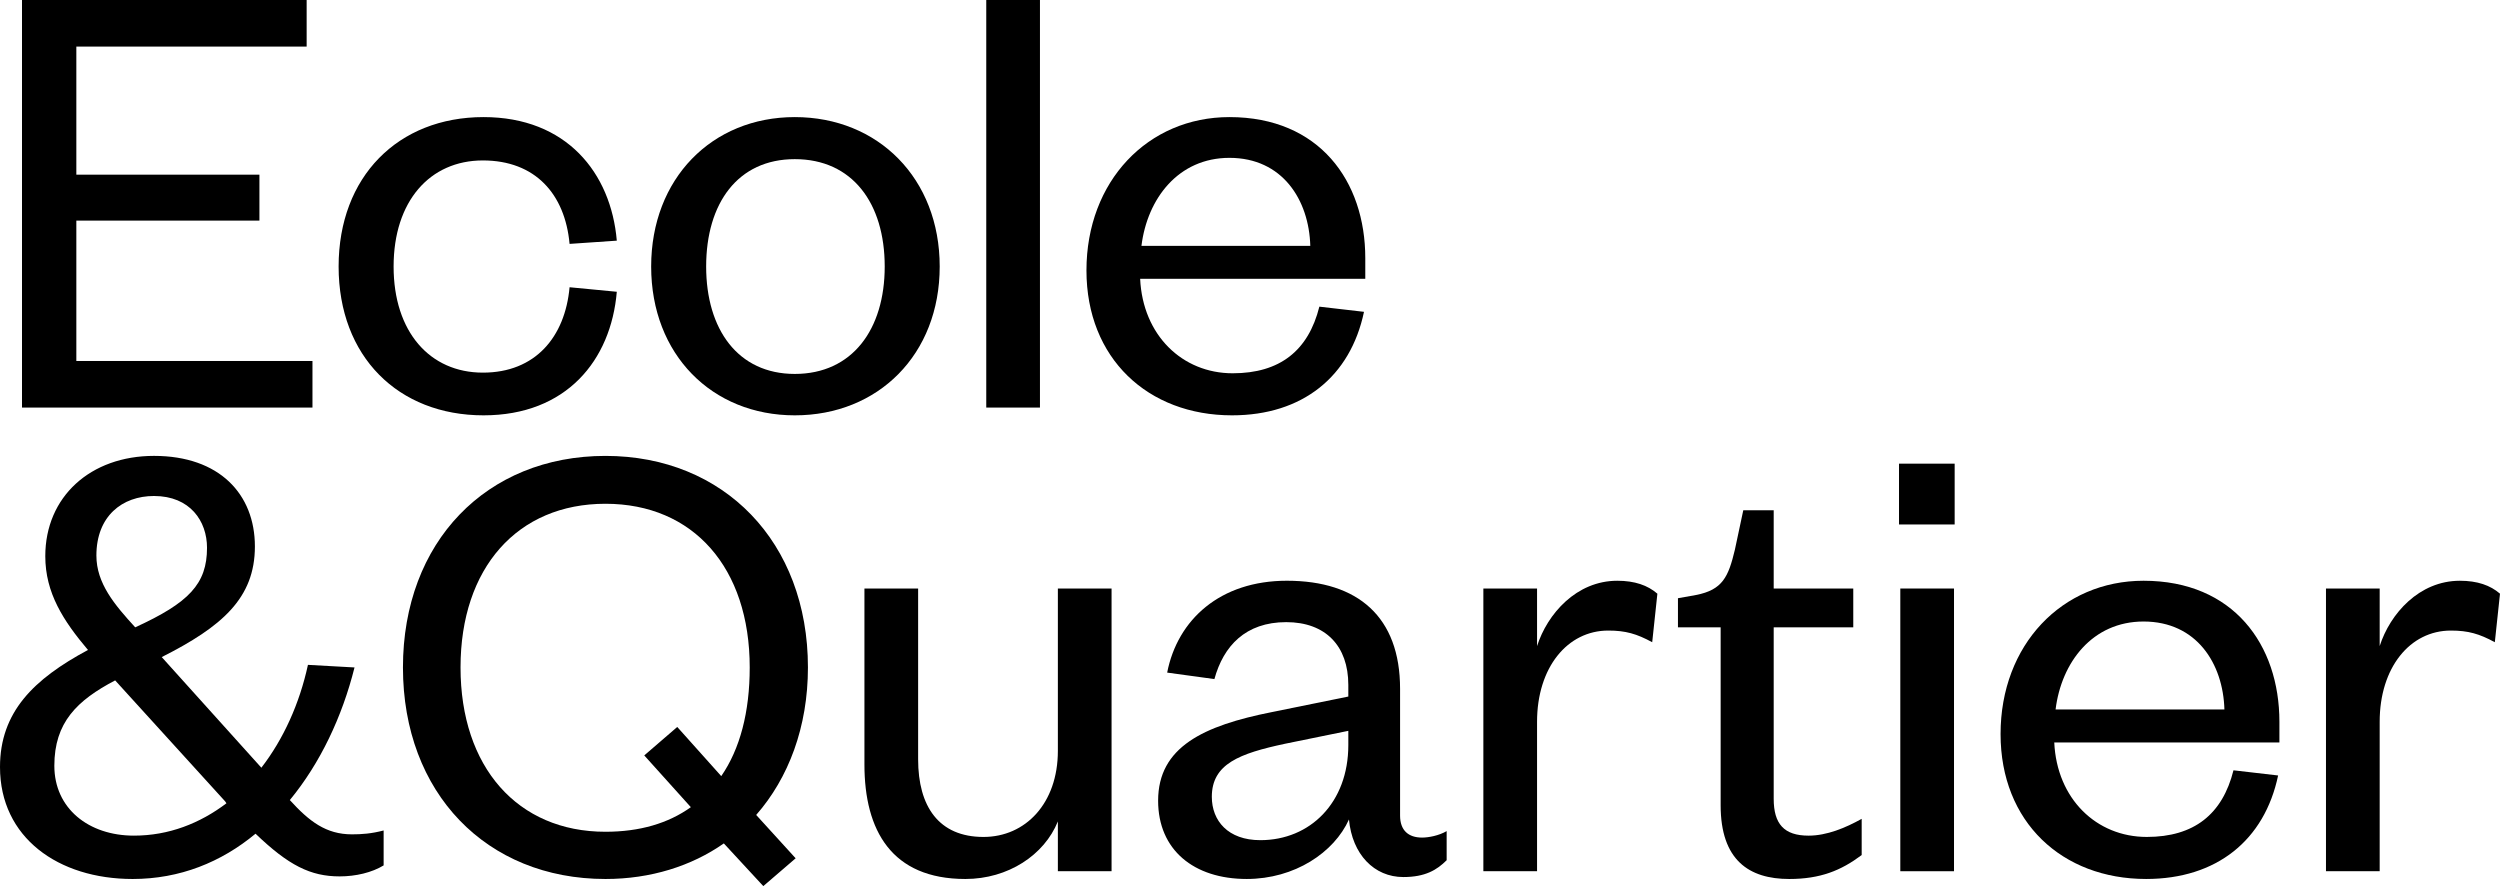
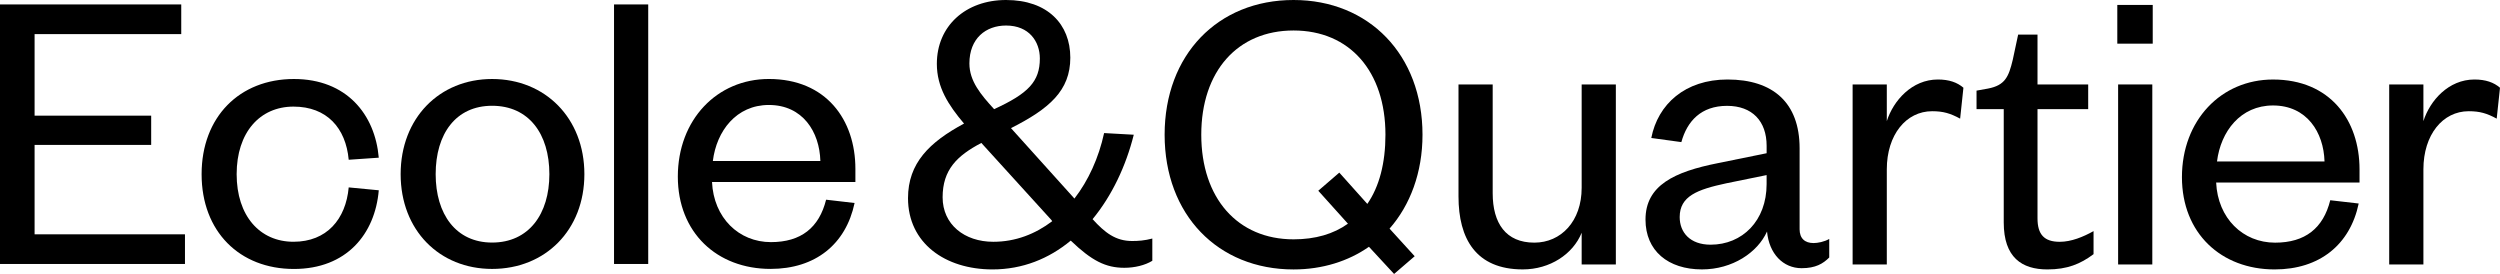
- <svg xmlns="http://www.w3.org/2000/svg" version="1.1" x="0px" y="0px" viewBox="0 0 382.493 135.571" enable-background="new 0 0 382.493 135.571" xml:space="preserve">
-   <polygon points="47.807,62.357 3.366,62.357 3.366,0 46.916,0 46.916,7.127 11.68,7.127 11.68,26.724 39.691,26.724 39.691,33.752  11.68,33.752 11.68,55.23 47.807,55.23 " />
-   <path d="M73.979,17.915c12.669,0,19.499,8.513,20.39,18.905l-7.226,0.495c-0.693-7.622-5.245-12.768-13.263-12.768  c-8.117,0-13.66,6.236-13.66,16.232c0,9.997,5.543,16.233,13.66,16.233c8.018,0,12.57-5.444,13.263-13.065l7.226,0.693  c-0.891,10.491-7.721,18.905-20.39,18.905c-13.065,0-22.172-9.008-22.172-22.766C51.807,27.022,60.914,17.915,73.979,17.915" />
-   <path d="M121.6,63.545c-12.669,0-21.974-9.305-21.974-22.765c0-13.462,9.305-22.865,21.974-22.865  c12.768,0,22.172,9.403,22.172,22.865C143.771,54.24,134.368,63.545,121.6,63.545 M121.6,57.21c8.81,0,13.759-6.83,13.759-16.43  c0-9.701-4.949-16.431-13.759-16.431c-8.711,0-13.56,6.73-13.56,16.431C108.04,50.38,112.889,57.21,121.6,57.21" />
-   <rect x="150.895" y="0" width="8.215" height="62.357" />
-   <path d="M208.688,47.708c-2.08,9.898-9.403,15.837-20.193,15.837c-12.867,0-22.271-8.711-22.271-22.172  c0-13.659,9.404-23.458,21.876-23.458c13.758,0,20.785,9.799,20.785,21.578v3.167H174.44c0.397,8.612,6.434,14.451,14.155,14.451  c7.225,0,11.581-3.464,13.263-10.194L208.688,47.708z M200.472,37.612c-0.198-7.028-4.256-13.461-12.372-13.461  c-7.82,0-12.57,6.236-13.461,13.461H200.472z" />
-   <path d="M54.241,102.117c-1.881,7.523-5.245,14.649-9.898,20.291c2.97,3.266,5.543,5.245,9.502,5.245c1.486,0,2.969-0.1,4.85-0.594  v5.345c-1.782,1.089-4.256,1.682-6.731,1.682c-4.453,0-7.819-1.682-12.867-6.532c-5.246,4.355-11.58,6.929-18.806,6.929  C8.909,134.482,0,128.148,0,117.359c0-8.412,5.147-13.46,13.461-17.915c-3.76-4.454-6.532-8.709-6.532-14.352  c0-9.106,6.928-15.343,16.629-15.343c9.996,0,15.44,5.84,15.44,13.858c0,7.919-5.047,12.272-14.253,16.925l15.243,16.926  c3.365-4.355,5.84-9.799,7.127-15.737L54.241,102.117z M34.643,122.902l-0.198-0.296l-16.827-18.509  c-5.839,3.067-9.304,6.434-9.304,13.063c0,6.533,5.246,10.69,12.175,10.69C25.834,127.852,30.585,125.97,34.643,122.902   M20.687,95.98c8.215-3.762,10.986-6.632,10.986-12.174c0-4.06-2.572-7.92-8.115-7.92c-4.851,0-8.81,3.069-8.81,9.107  C14.748,89.249,17.52,92.517,20.687,95.98" />
-   <path d="M115.694,124.685l6.038,6.631l-4.949,4.256l-6.038-6.532c-4.949,3.464-11.185,5.443-18.113,5.443  c-18.212,0-30.981-13.164-30.981-32.365c0-19.202,12.769-32.367,30.981-32.367c18.113,0,30.98,13.165,30.98,32.367  C123.612,111.224,120.643,119.042,115.694,124.685 M92.632,77.075c-13.461,0-22.172,9.799-22.172,25.042  c0,15.242,8.711,25.14,22.172,25.14c5.246,0,9.601-1.286,13.065-3.761l-7.126-7.919l5.047-4.354l6.731,7.521  c2.871-4.157,4.356-9.798,4.356-16.628C114.705,86.874,106.093,77.075,92.632,77.075" />
-   <path d="M161.851,90.041h8.215v43.254h-8.215v-7.62c-2.079,5.146-7.622,8.807-14.154,8.807c-11.283,0-15.441-7.422-15.441-17.517  V90.041h8.215v26.132c0,7.225,3.168,11.877,9.998,11.877c6.433,0,11.382-5.147,11.382-13.165V90.041z" />
-   <path d="M214.208,124.783c0,2.276,1.286,3.365,3.365,3.365c0.989,0,2.573-0.297,3.761-0.99v4.454  c-1.484,1.484-3.267,2.574-6.632,2.574c-4.454,0-7.819-3.466-8.314-8.81c-2.276,5.048-8.314,9.105-15.639,9.105  c-8.116,0-13.56-4.454-13.56-11.976c0-8.215,6.928-11.481,17.421-13.561l11.679-2.375v-1.781c0-5.939-3.464-9.602-9.502-9.602  c-6.236,0-9.601,3.662-10.987,8.71l-7.226-0.99c1.584-8.115,8.117-14.055,18.312-14.055c10.889,0,17.322,5.543,17.322,16.53V124.783  z M206.29,111.816l-9.7,1.98c-6.928,1.483-11.185,3.067-11.185,8.115c0,3.663,2.475,6.632,7.424,6.632  c7.621,0,13.461-5.741,13.461-14.55V111.816z" />
-   <path d="M252.783,98.257c-2.376-1.287-4.059-1.782-6.73-1.782c-6.235,0-10.888,5.642-10.888,13.957v22.864h-8.215V90.042h8.215  v8.809c1.583-4.948,6.038-9.997,12.274-9.997c2.672,0,4.65,0.692,6.136,1.979L252.783,98.257z" />
-   <path d="M263.255,95.98h-6.533v-4.453l2.772-0.496c4.058-0.791,4.948-2.771,5.938-6.928l1.286-6.038h4.653v11.976h12.174v5.939  h-12.174v26.229c0,3.86,1.583,5.643,5.344,5.643c2.771,0,5.642-1.188,8.117-2.573v5.542c-3.168,2.375-6.335,3.662-11.086,3.662  c-6.138,0-10.492-2.87-10.492-11.282V95.98z" />
-   <path d="M290.544,70.938h8.513v9.304h-8.513V70.938z M298.958,133.295h-8.216V90.042h8.216V133.295z" />
-   <path d="M348.545,118.646c-2.08,9.898-9.403,15.835-20.193,15.835c-12.865,0-22.271-8.709-22.271-22.17  c0-13.659,9.405-23.458,21.876-23.458c13.758,0,20.786,9.799,20.786,21.578v3.167h-34.446c0.396,8.611,6.435,14.451,14.155,14.451  c7.225,0,11.58-3.464,13.263-10.195L348.545,118.646z M340.33,108.551c-0.198-7.028-4.255-13.461-12.372-13.461  c-7.82,0-12.57,6.235-13.461,13.461H340.33z" />
-   <path d="M381.701,98.257c-2.376-1.287-4.058-1.782-6.729-1.782c-6.236,0-10.888,5.642-10.888,13.957v22.864h-8.216V90.042h8.216  v8.809c1.583-4.948,6.037-9.997,12.273-9.997c2.672,0,4.65,0.692,6.136,1.979L381.701,98.257z" />
+ <svg xmlns="http://www.w3.org/2000/svg" version="1.1" x="0px" y="0px" viewBox="-45.629 40.411 125.629 13.767" enable-background="new -45.629 40.411 125.629 13.767" xml:space="preserve">
+   <polygon points="-36.334,53.676 -45.629,53.676 -45.629,40.634 -36.521,40.634 -36.521,42.125 -43.891,42.125 -43.891,46.223  -38.032,46.223 -38.032,47.693 -43.891,47.693 -43.891,52.186 -36.334,52.186 " />
+   <path d="M-30.86,44.381c2.649,0,4.078,1.781,4.265,3.954l-1.511,0.104c-0.145-1.595-1.097-2.671-2.774-2.671  c-1.698,0-2.857,1.305-2.857,3.396s1.159,3.396,2.857,3.396c1.677,0,2.629-1.139,2.774-2.732l1.511,0.145  c-0.187,2.194-1.615,3.954-4.265,3.954c-2.733,0-4.638-1.884-4.638-4.762S-33.593,44.381-30.86,44.381" />
+   <path d="M-20.9,53.925c-2.65,0-4.596-1.946-4.596-4.762s1.946-4.782,4.596-4.782c2.67,0,4.637,1.967,4.637,4.782  S-18.23,53.925-20.9,53.925 M-20.9,52.6c1.843,0,2.878-1.429,2.878-3.437c0-2.028-1.035-3.437-2.878-3.437  c-1.822,0-2.836,1.408-2.836,3.437C-23.736,51.171-22.722,52.6-20.9,52.6" />
+   <rect x="-14.773" y="40.634" width="1.718" height="13.042" />
+   <path d="M-2.685,50.612c-0.436,2.07-1.967,3.312-4.224,3.312c-2.691,0-4.658-1.822-4.658-4.638c0-2.856,1.967-4.906,4.575-4.906  c2.877,0,4.348,2.05,4.348,4.514v0.662h-7.205c0.083,1.801,1.346,3.022,2.96,3.022c1.512,0,2.422-0.725,2.773-2.132L-2.685,50.612z   M-4.404,48.5c-0.041-1.469-0.891-2.814-2.588-2.814c-1.635,0-2.629,1.304-2.815,2.814H-4.404z" />
+   <path d="M11.345,47.181c-0.394,1.573-1.097,3.063-2.07,4.243c0.621,0.684,1.16,1.098,1.987,1.098c0.311,0,0.621-0.021,1.015-0.124  v1.118c-0.373,0.228-0.89,0.352-1.408,0.352c-0.932,0-1.636-0.352-2.691-1.366C7.08,53.412,5.755,53.95,4.244,53.95  C1.863,53.949,0,52.625,0,50.369c0-1.76,1.077-2.816,2.815-3.748c-0.787-0.932-1.366-1.821-1.366-3.002  c0-1.904,1.449-3.208,3.478-3.208c2.091,0,3.229,1.222,3.229,2.898c0,1.656-1.056,2.567-2.981,3.541l3.188,3.539  c0.704-0.91,1.221-2.049,1.491-3.291L11.345,47.181z M7.246,51.527l-0.042-0.062l-3.519-3.871c-1.221,0.642-1.946,1.346-1.946,2.731  c0,1.367,1.097,2.236,2.546,2.236C5.403,52.562,6.397,52.17,7.246,51.527 M4.327,45.896c1.718-0.786,2.298-1.387,2.298-2.546  c0-0.849-0.538-1.656-1.697-1.656c-1.015,0-1.843,0.642-1.843,1.905C3.084,44.489,3.665,45.173,4.327,45.896" />
+   <path d="M24.198,51.9l1.263,1.387l-1.035,0.891l-1.263-1.366c-1.035,0.725-2.339,1.139-3.788,1.139c-3.809,0-6.48-2.753-6.48-6.77  s2.671-6.77,6.48-6.77c3.788,0,6.479,2.753,6.479,6.77C25.854,49.086,25.233,50.721,24.198,51.9 M19.375,41.943  c-2.815,0-4.638,2.049-4.638,5.237s1.822,5.258,4.638,5.258c1.097,0,2.008-0.269,2.732-0.786l-1.49-1.656l1.056-0.911l1.408,1.573  c0.601-0.869,0.911-2.049,0.911-3.479C23.991,43.992,22.19,41.943,19.375,41.943" />
+   <path d="M33.852,44.654h1.718v9.047h-1.718v-1.594c-0.435,1.076-1.594,1.842-2.96,1.842c-2.36,0-3.229-1.552-3.229-3.663v-5.632  h1.718v5.467c0,1.511,0.663,2.483,2.091,2.483c1.346,0,2.38-1.077,2.38-2.753V44.654z" />
+   <path d="M44.803,51.922c0,0.476,0.269,0.703,0.703,0.703c0.207,0,0.539-0.062,0.787-0.207v0.932  c-0.311,0.311-0.684,0.538-1.387,0.538c-0.932,0-1.636-0.725-1.739-1.843c-0.476,1.057-1.739,1.904-3.271,1.904  c-1.698,0-2.836-0.932-2.836-2.504c0-1.719,1.449-2.402,3.644-2.837l2.443-0.497v-0.372c0-1.242-0.725-2.009-1.988-2.009  c-1.304,0-2.007,0.767-2.297,1.822l-1.511-0.207c0.331-1.697,1.698-2.939,3.83-2.939c2.277,0,3.623,1.159,3.623,3.457V51.922z   M43.146,49.209l-2.029,0.414c-1.449,0.311-2.339,0.642-2.339,1.697c0,0.767,0.518,1.387,1.553,1.387c1.594,0,2.815-1.2,2.815-3.043  V49.209z" />
+   <path d="M52.871,46.373C52.373,46.104,52.021,46,51.463,46c-1.304,0-2.277,1.181-2.277,2.92v4.781h-1.718v-9.046h1.718v1.843  c0.331-1.035,1.264-2.092,2.567-2.092c0.559,0,0.973,0.145,1.283,0.414L52.871,46.373z" />
+   <path d="M55.061,45.896h-1.366v-0.931l0.58-0.104c0.849-0.165,1.034-0.579,1.241-1.448l0.27-1.263h0.973v2.504h2.547v1.242h-2.547  v5.486c0,0.808,0.332,1.18,1.118,1.18c0.579,0,1.181-0.248,1.698-0.537v1.158c-0.663,0.497-1.325,0.767-2.319,0.767  c-1.284,0-2.194-0.601-2.194-2.36V45.896L55.061,45.896z" />
+   <path d="M60.769,40.659h1.78v1.946h-1.78V40.659z M62.528,53.701h-1.718v-9.046h1.718V53.701z" />
+   <path d="M72.899,50.638c-0.435,2.07-1.966,3.312-4.224,3.312c-2.69,0-4.658-1.821-4.658-4.637c0-2.856,1.968-4.906,4.576-4.906  c2.877,0,4.348,2.05,4.348,4.514v0.662h-7.205c0.083,1.801,1.346,3.022,2.961,3.022c1.511,0,2.422-0.725,2.773-2.132L72.899,50.638z   M71.182,48.526c-0.041-1.47-0.891-2.815-2.588-2.815c-1.636,0-2.629,1.305-2.815,2.815H71.182z" />
+   <path d="M79.834,46.373C79.338,46.104,78.985,46,78.427,46c-1.304,0-2.276,1.181-2.276,2.92v4.781h-1.719v-9.046h1.719v1.843  c0.33-1.035,1.262-2.092,2.566-2.092c0.559,0,0.973,0.145,1.283,0.414L79.834,46.373z" />
</svg>
